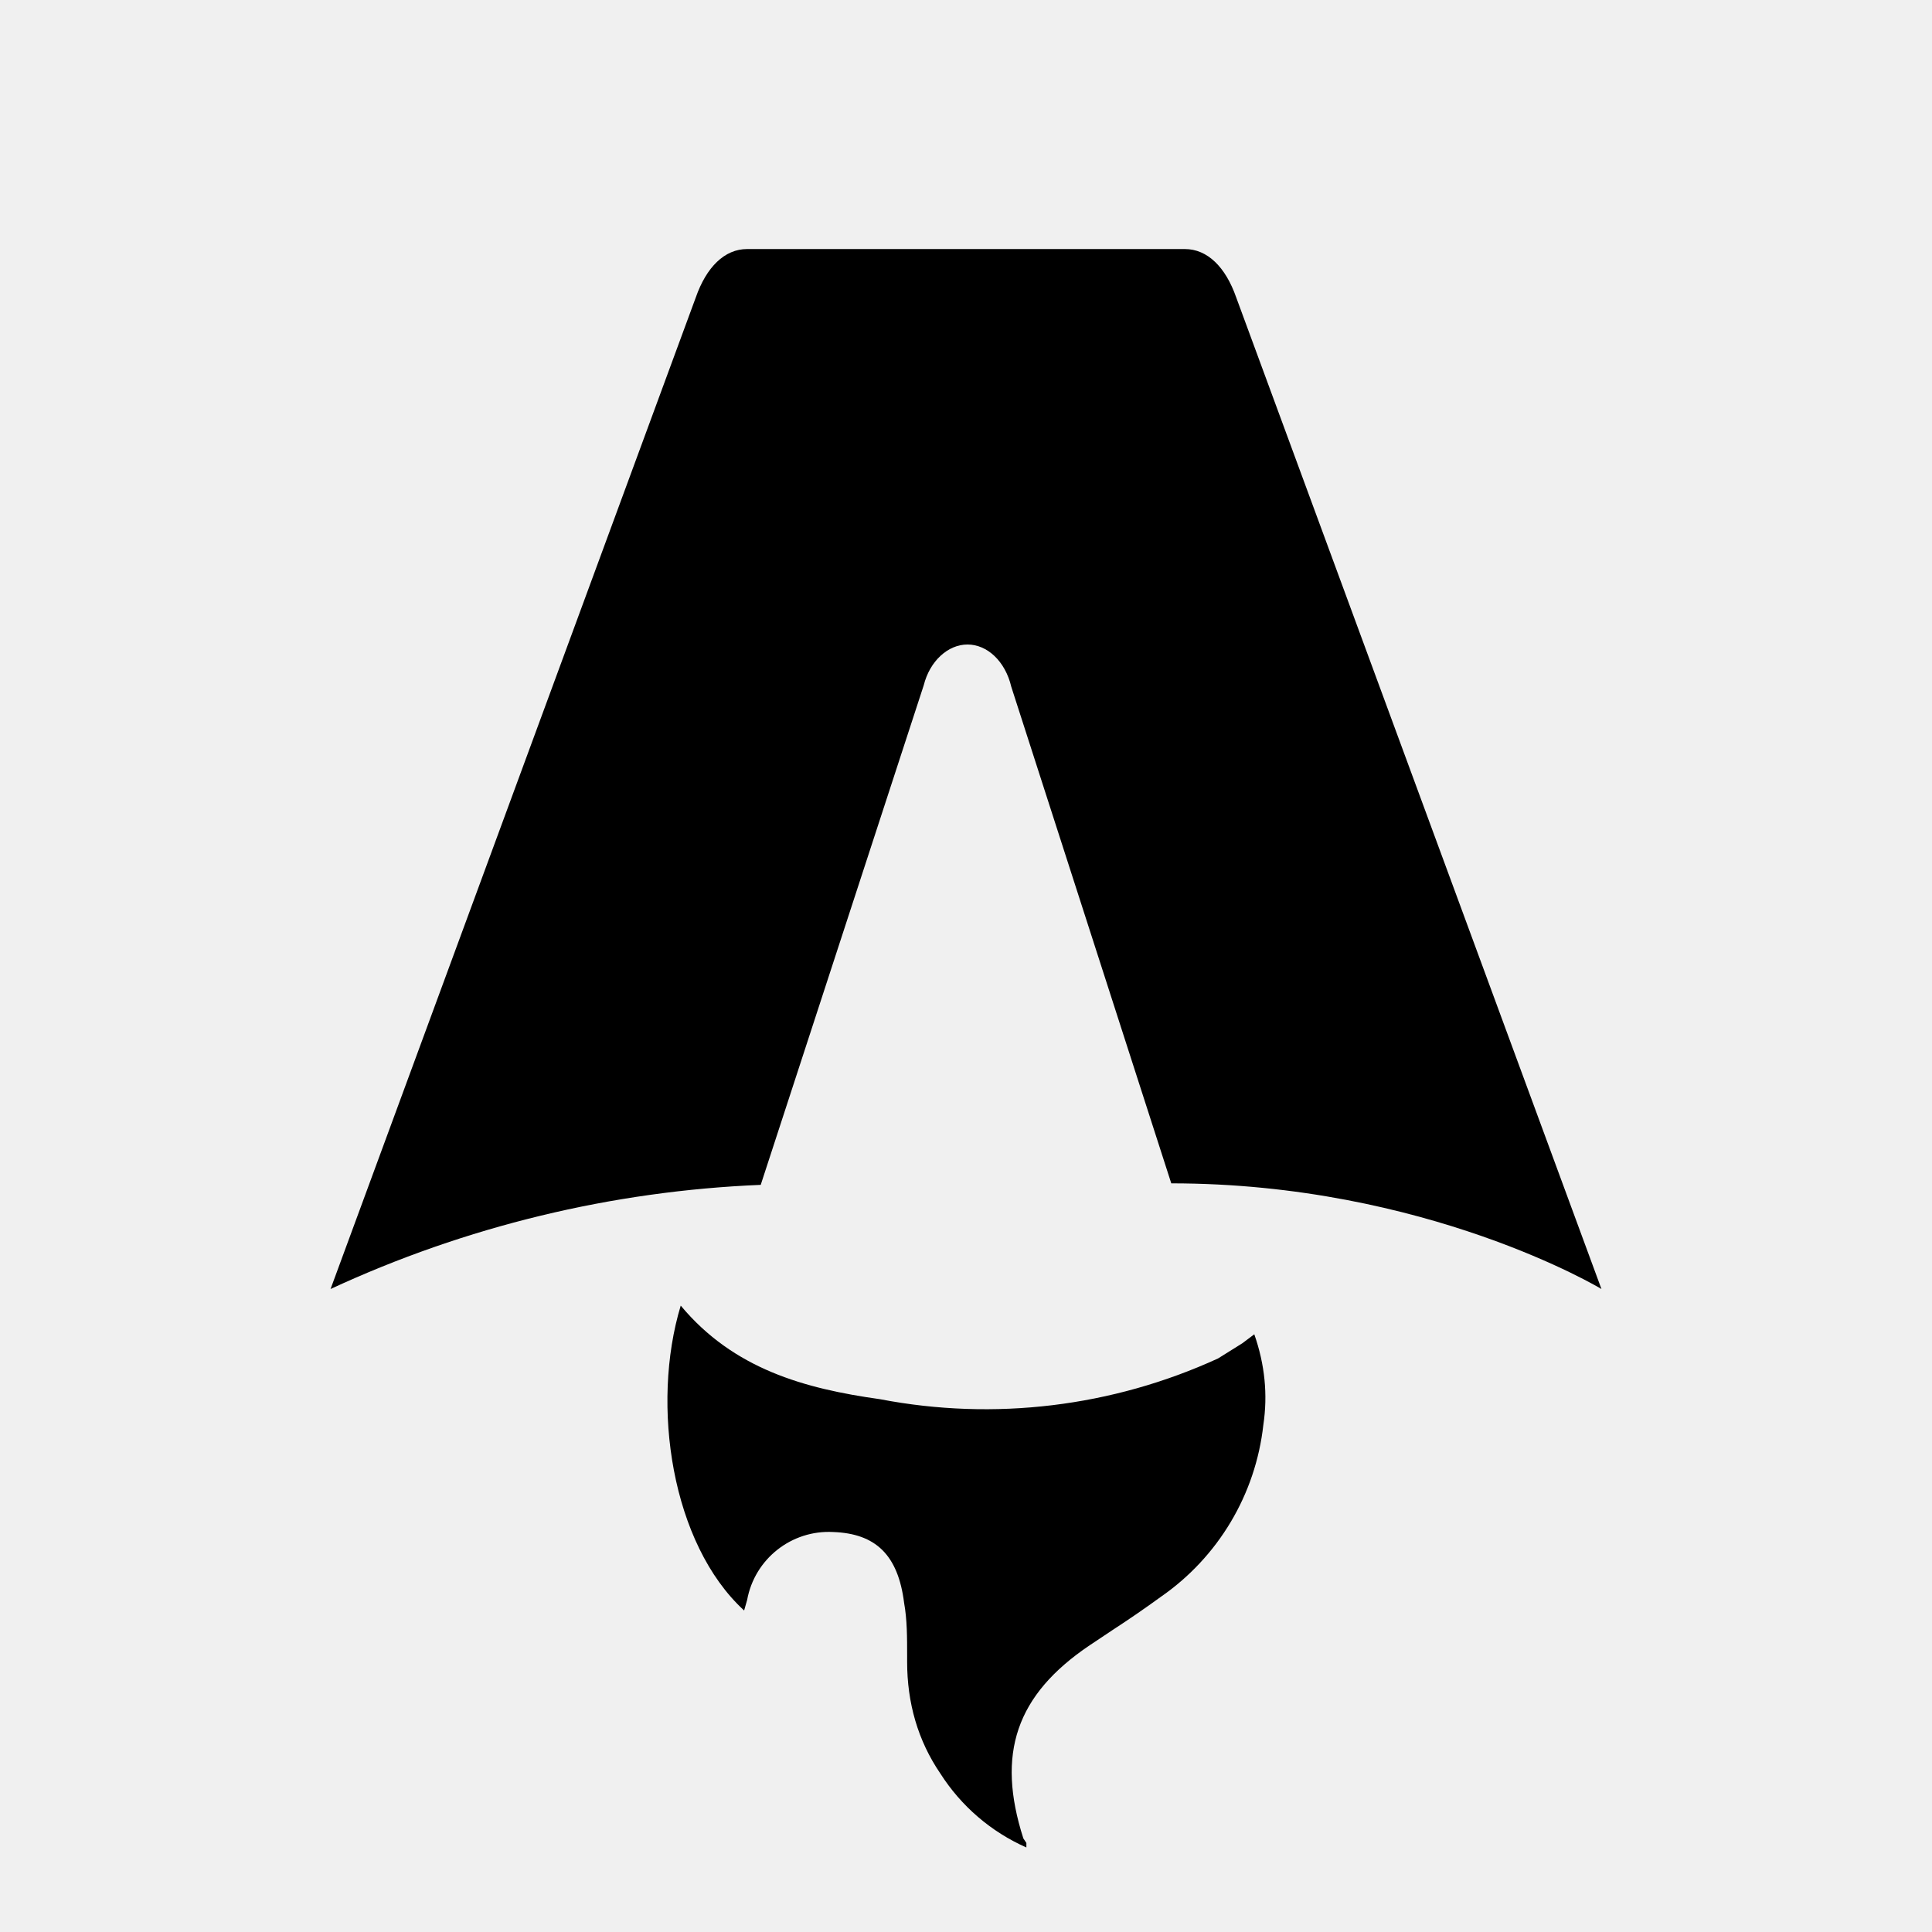
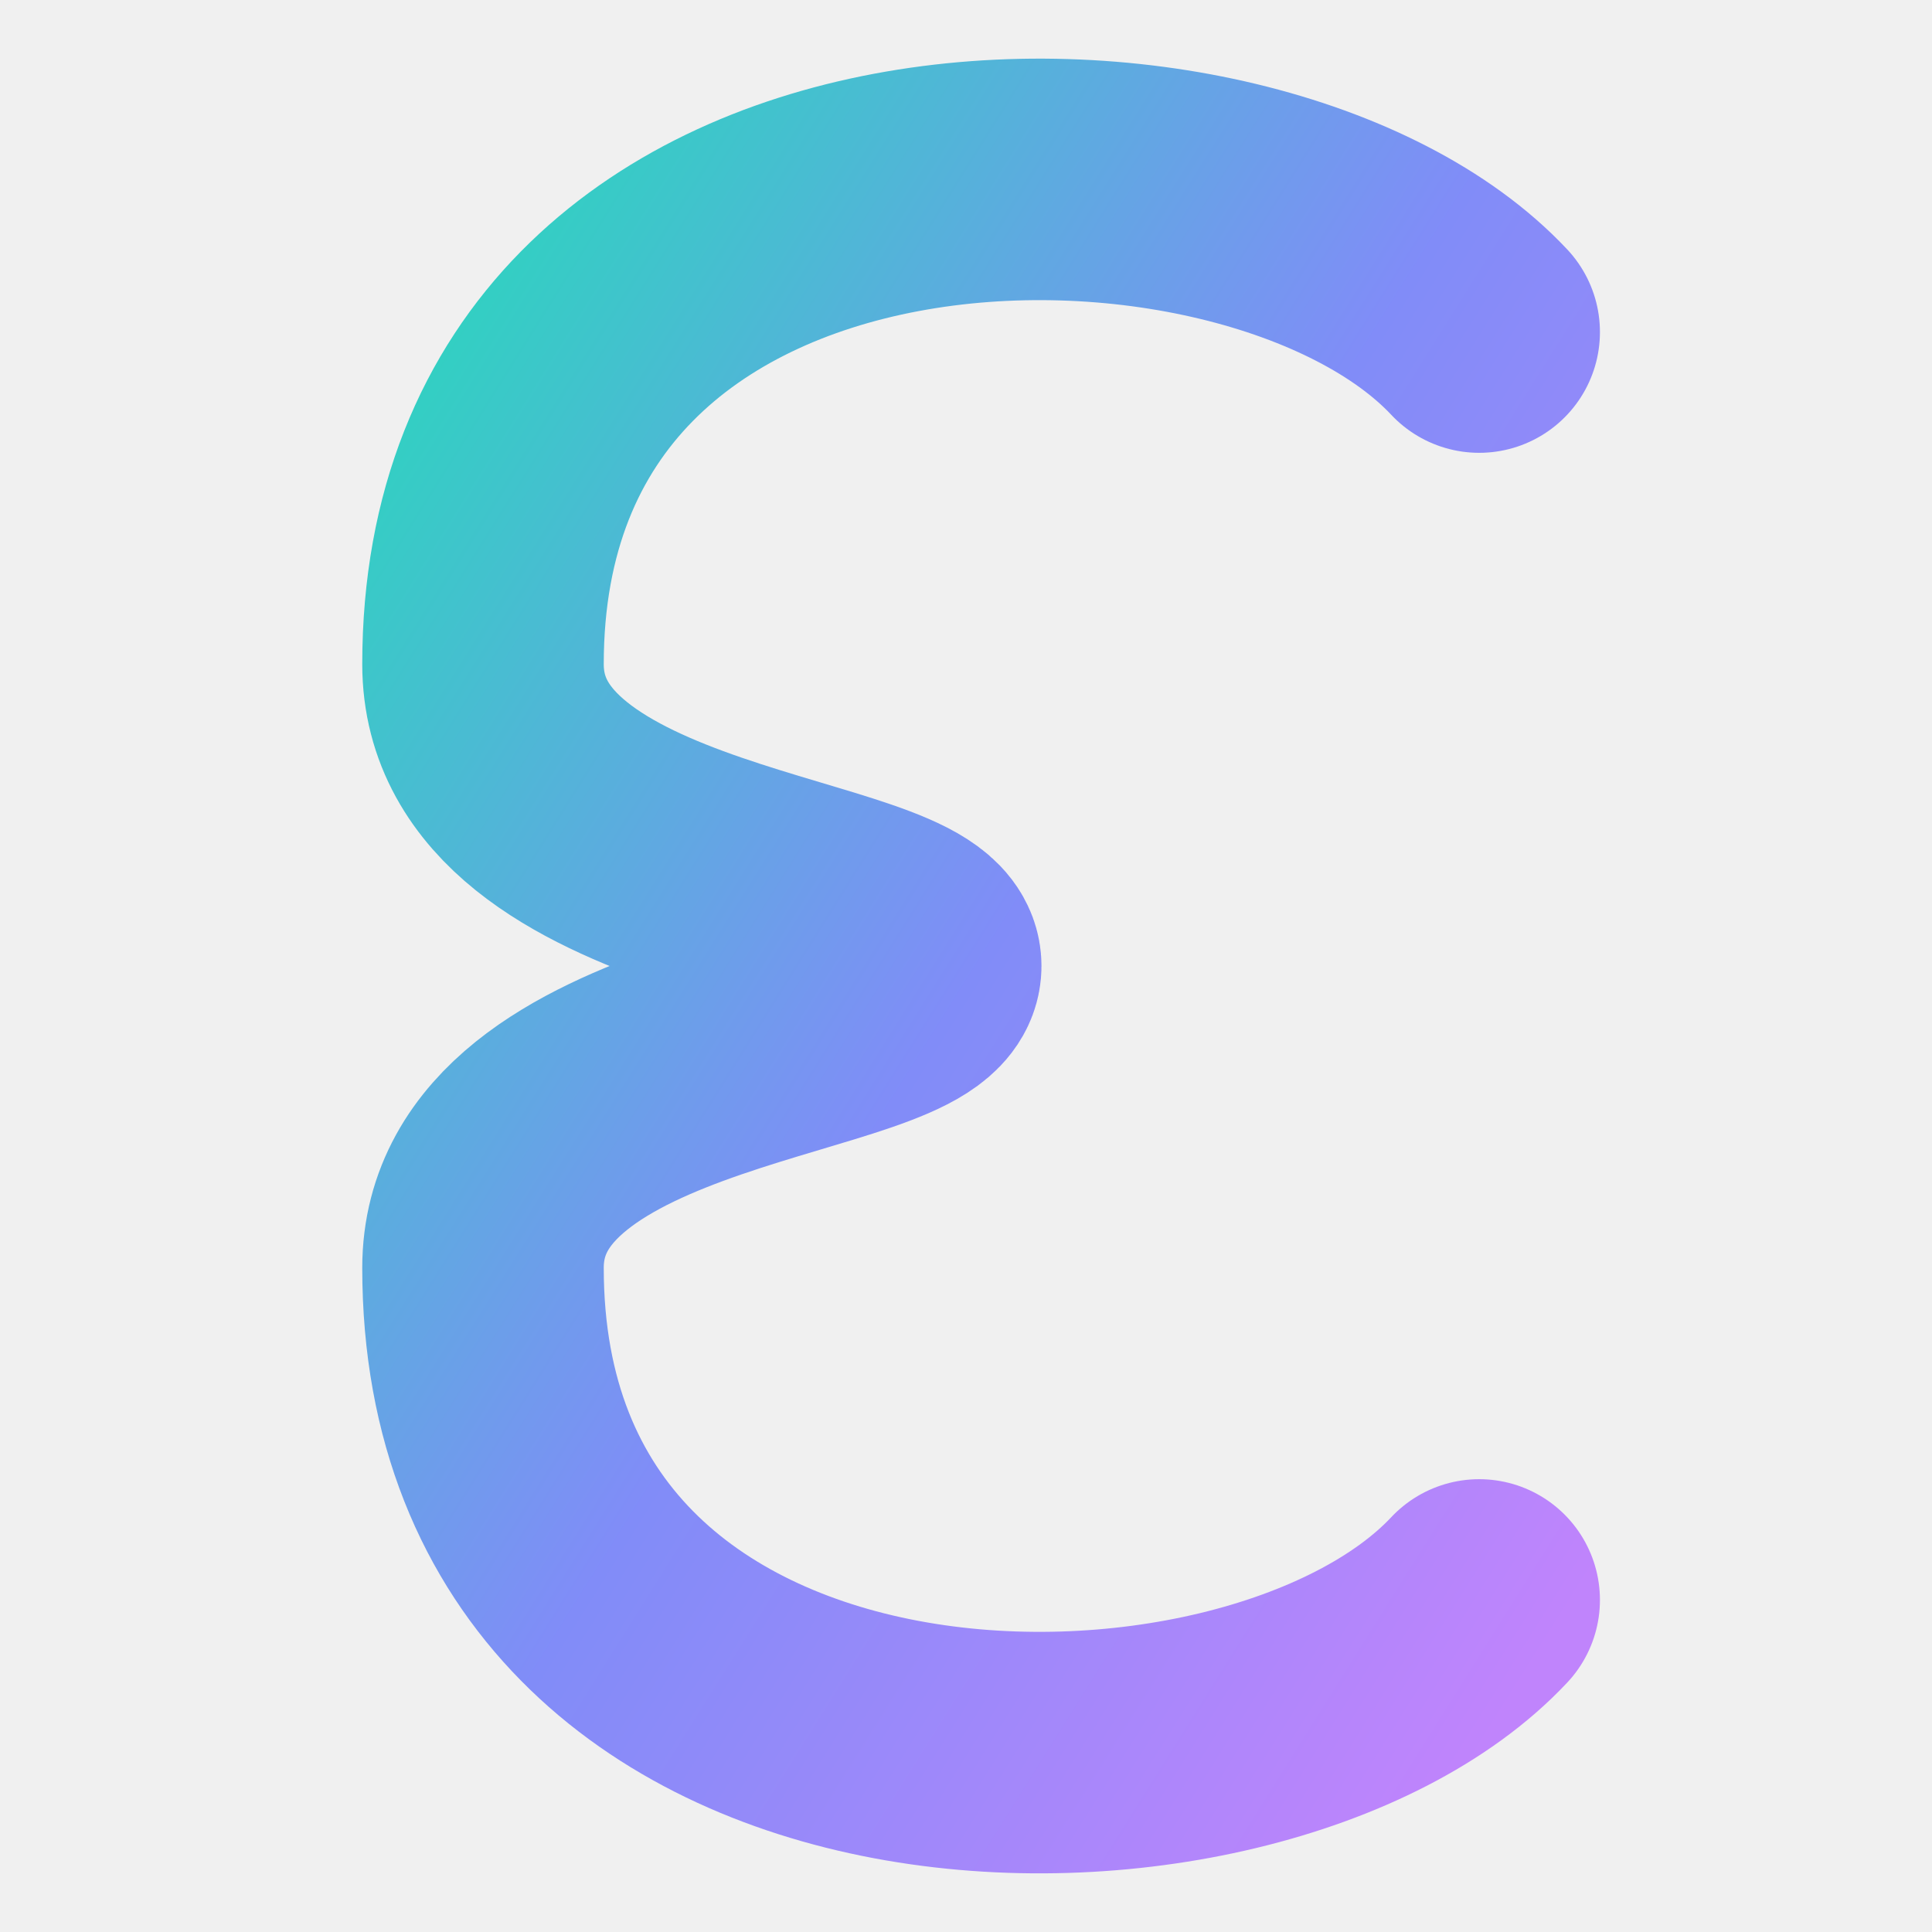
- <svg xmlns="http://www.w3.org/2000/svg" fill="none" viewBox="0 0 128 128">
-   <path d="M50.4 78.5a75.1 75.1 0 0 0-28.5 6.9l24.2-65.7c.7-2 1.9-3.2 3.4-3.2h29c1.5 0 2.7 1.2 3.4 3.2l24.2 65.7s-11.6-7-28.5-7L67 45.5c-.4-1.7-1.6-2.8-2.9-2.8-1.3 0-2.5 1.1-2.9 2.7L50.4 78.5Zm-1.1 28.2Zm-4.2-20.2c-2 6.6-.6 15.8 4.2 20.2a17.5 17.5 0 0 1 .2-.7 5.5 5.5 0 0 1 5.7-4.5c2.8.1 4.3 1.5 4.7 4.7.2 1.1.2 2.3.2 3.5v.4c0 2.7.7 5.2 2.2 7.4a13 13 0 0 0 5.7 4.9v-.3l-.2-.3c-1.8-5.6-.5-9.5 4.4-12.8l1.5-1a73 73 0 0 0 3.2-2.2 16 16 0 0 0 6.8-11.4c.3-2 .1-4-.6-6l-.8.6-1.6 1a37 37 0 0 1-22.4 2.7c-5-.7-9.7-2-13.2-6.2Z" />
-   <style>
-         path { fill: #000; }
-         @media (prefers-color-scheme: dark) {
-             path { fill: #FFF; }
-         }
-     </style>
+ <svg xmlns="http://www.w3.org/2000/svg" viewBox="0 0 128 128" fill="none">
+   <defs>
+     <linearGradient id="eps-grad" x1="0%" y1="0%" x2="100%" y2="100%">
+       <stop offset="0%" stop-color="#2dd4bf" />
+       <stop offset="50%" stop-color="#818cf8" />
+       <stop offset="100%" stop-color="#c084fc" />
+     </linearGradient>
+   </defs>
+   <path d="M 98 22             C 83 6, 32 6, 32 44             C 32 59, 61 59, 61 64             C 61 69, 32 69, 32 84             C 32 122, 83 122, 98 106" stroke="url(#eps-grad)" stroke-width="16" stroke-linecap="round" stroke-linejoin="round" />
</svg>
